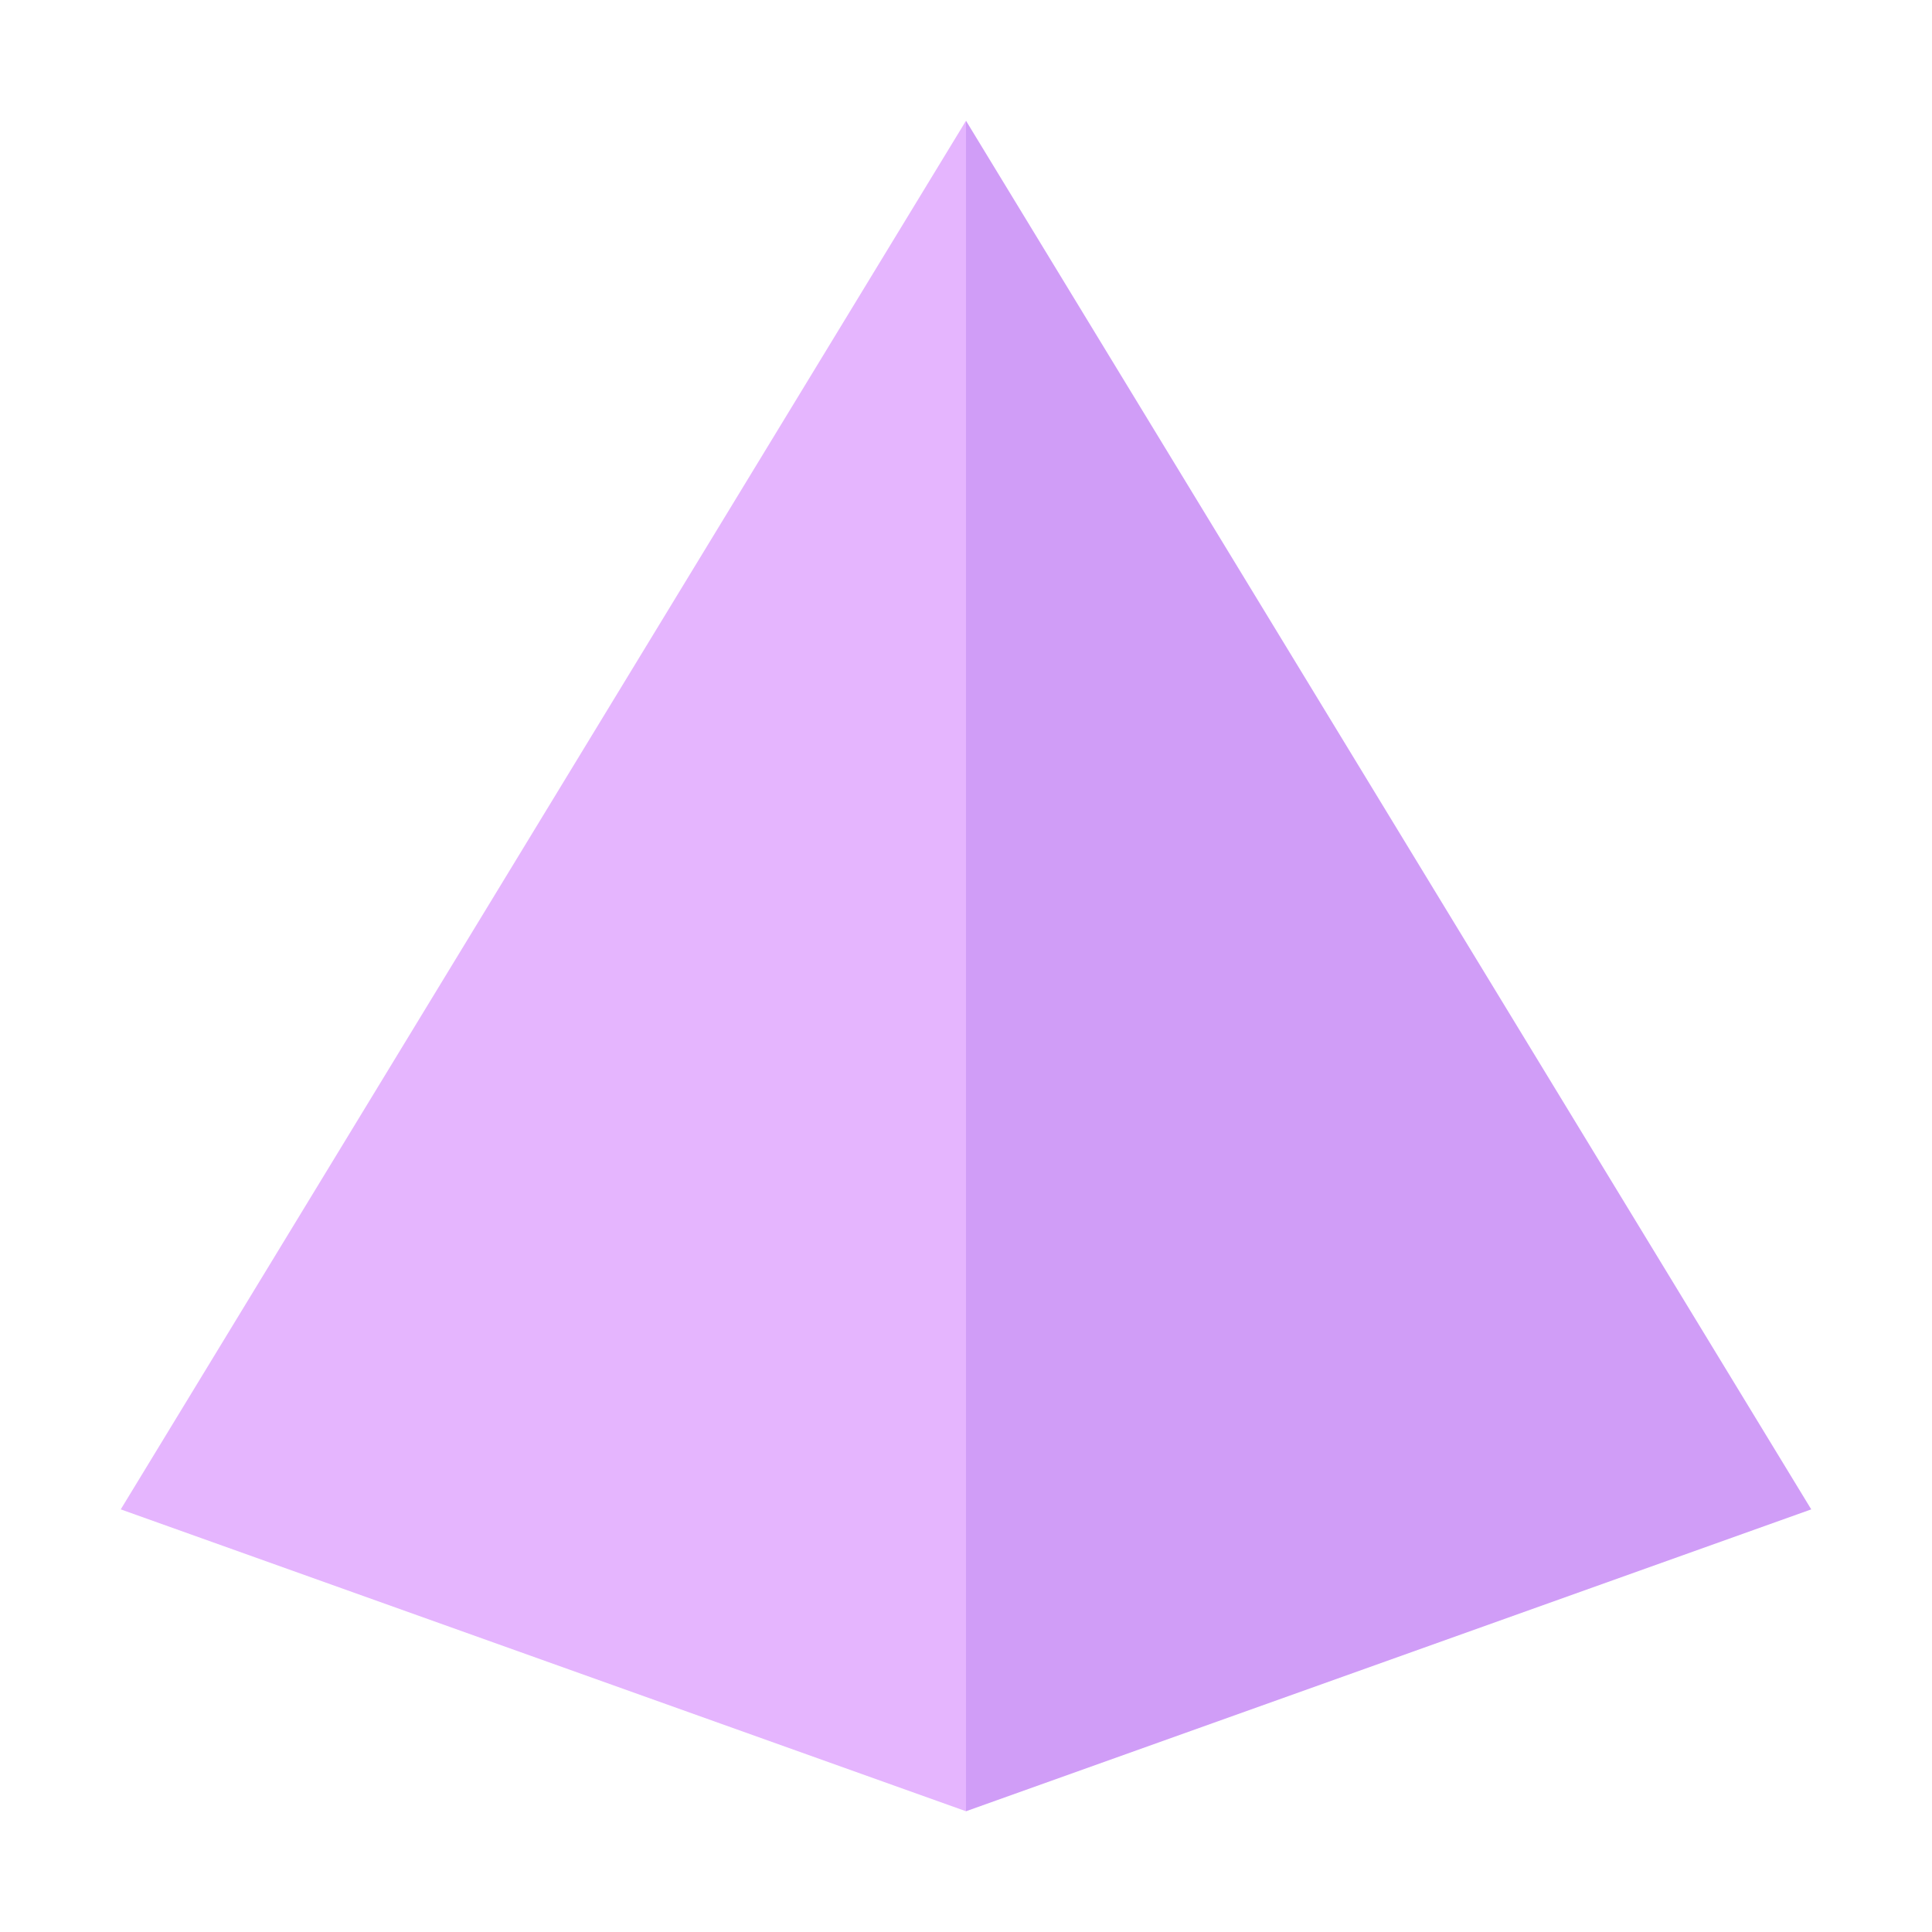
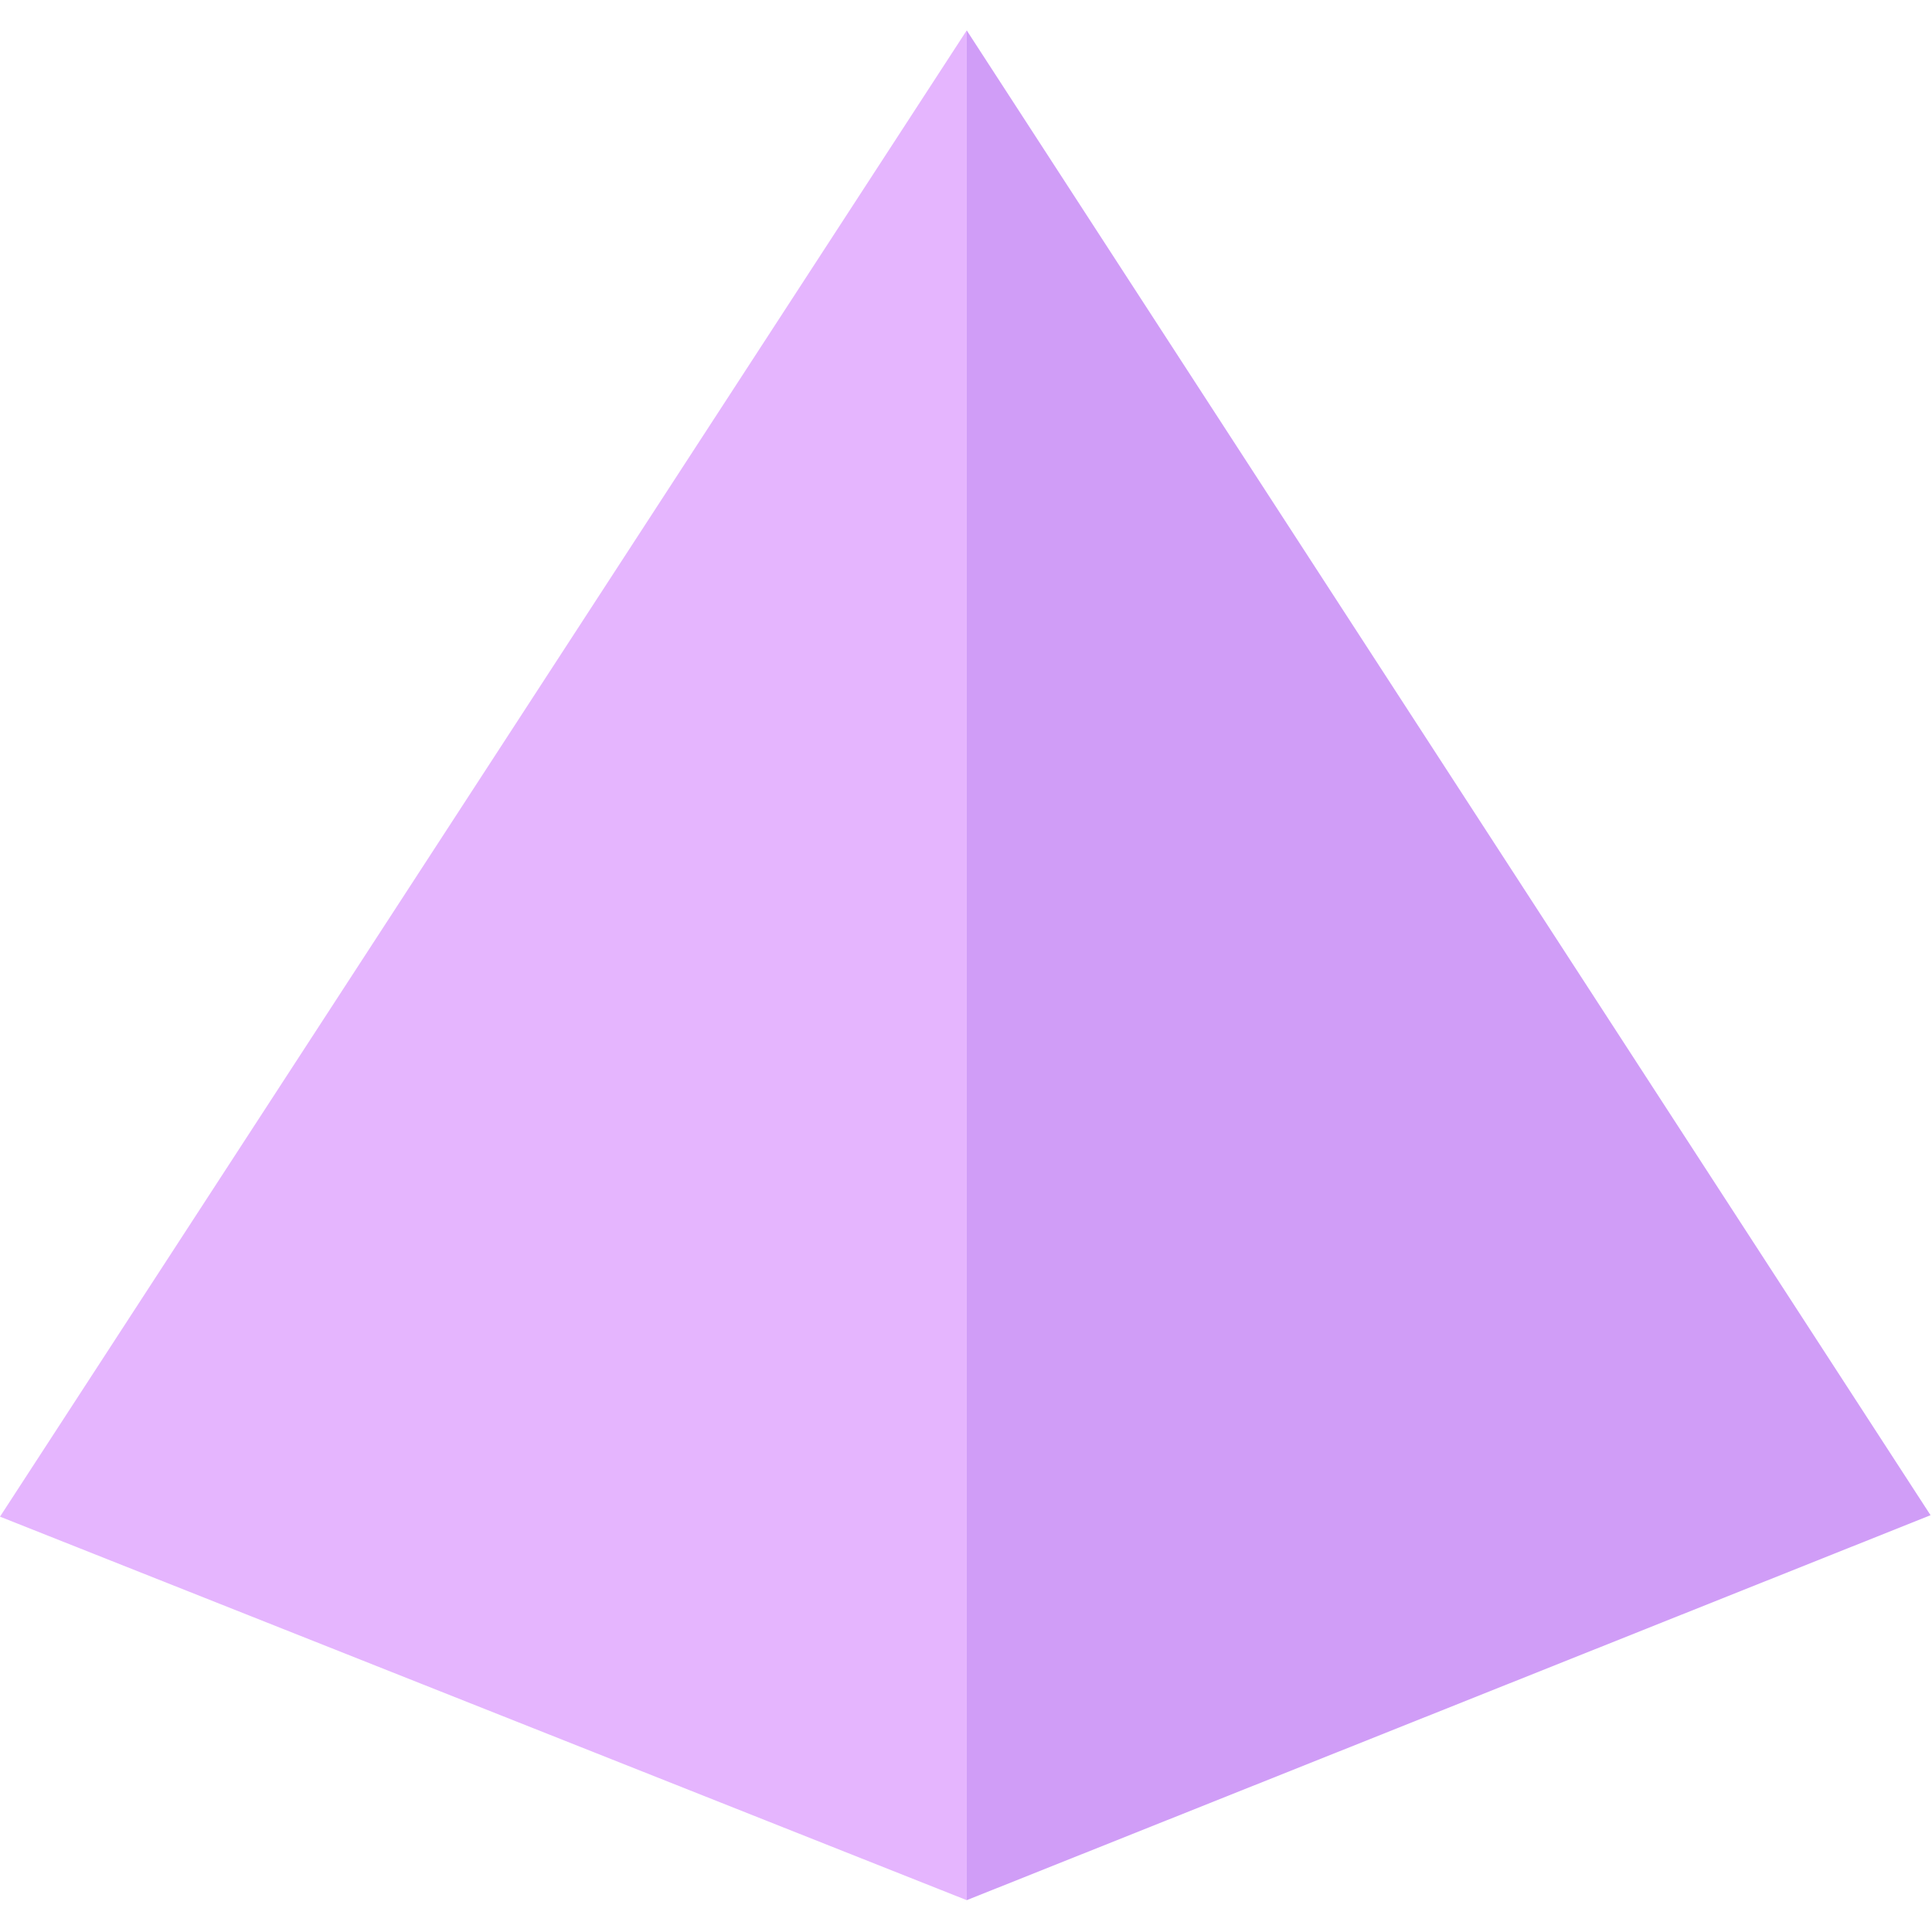
- <svg xmlns="http://www.w3.org/2000/svg" width="16" height="16" viewBox="0 0 16 16">
-   <polygon points="8,1 1,12.5 8,15" fill="#e5b5fe" />
-   <polygon points="8,1 8,15 15,12.5" fill="#d09df7" />
+ <svg xmlns="http://www.w3.org/2000/svg" width="16" height="16" viewBox="0 0 1335 1293">
+   <polygon points="668,0 0,1027 668,1292" fill="#e5b5fe" />
+   <polygon points="668,0 668,1292 1334,1026" fill="#d09df7" />
</svg>
